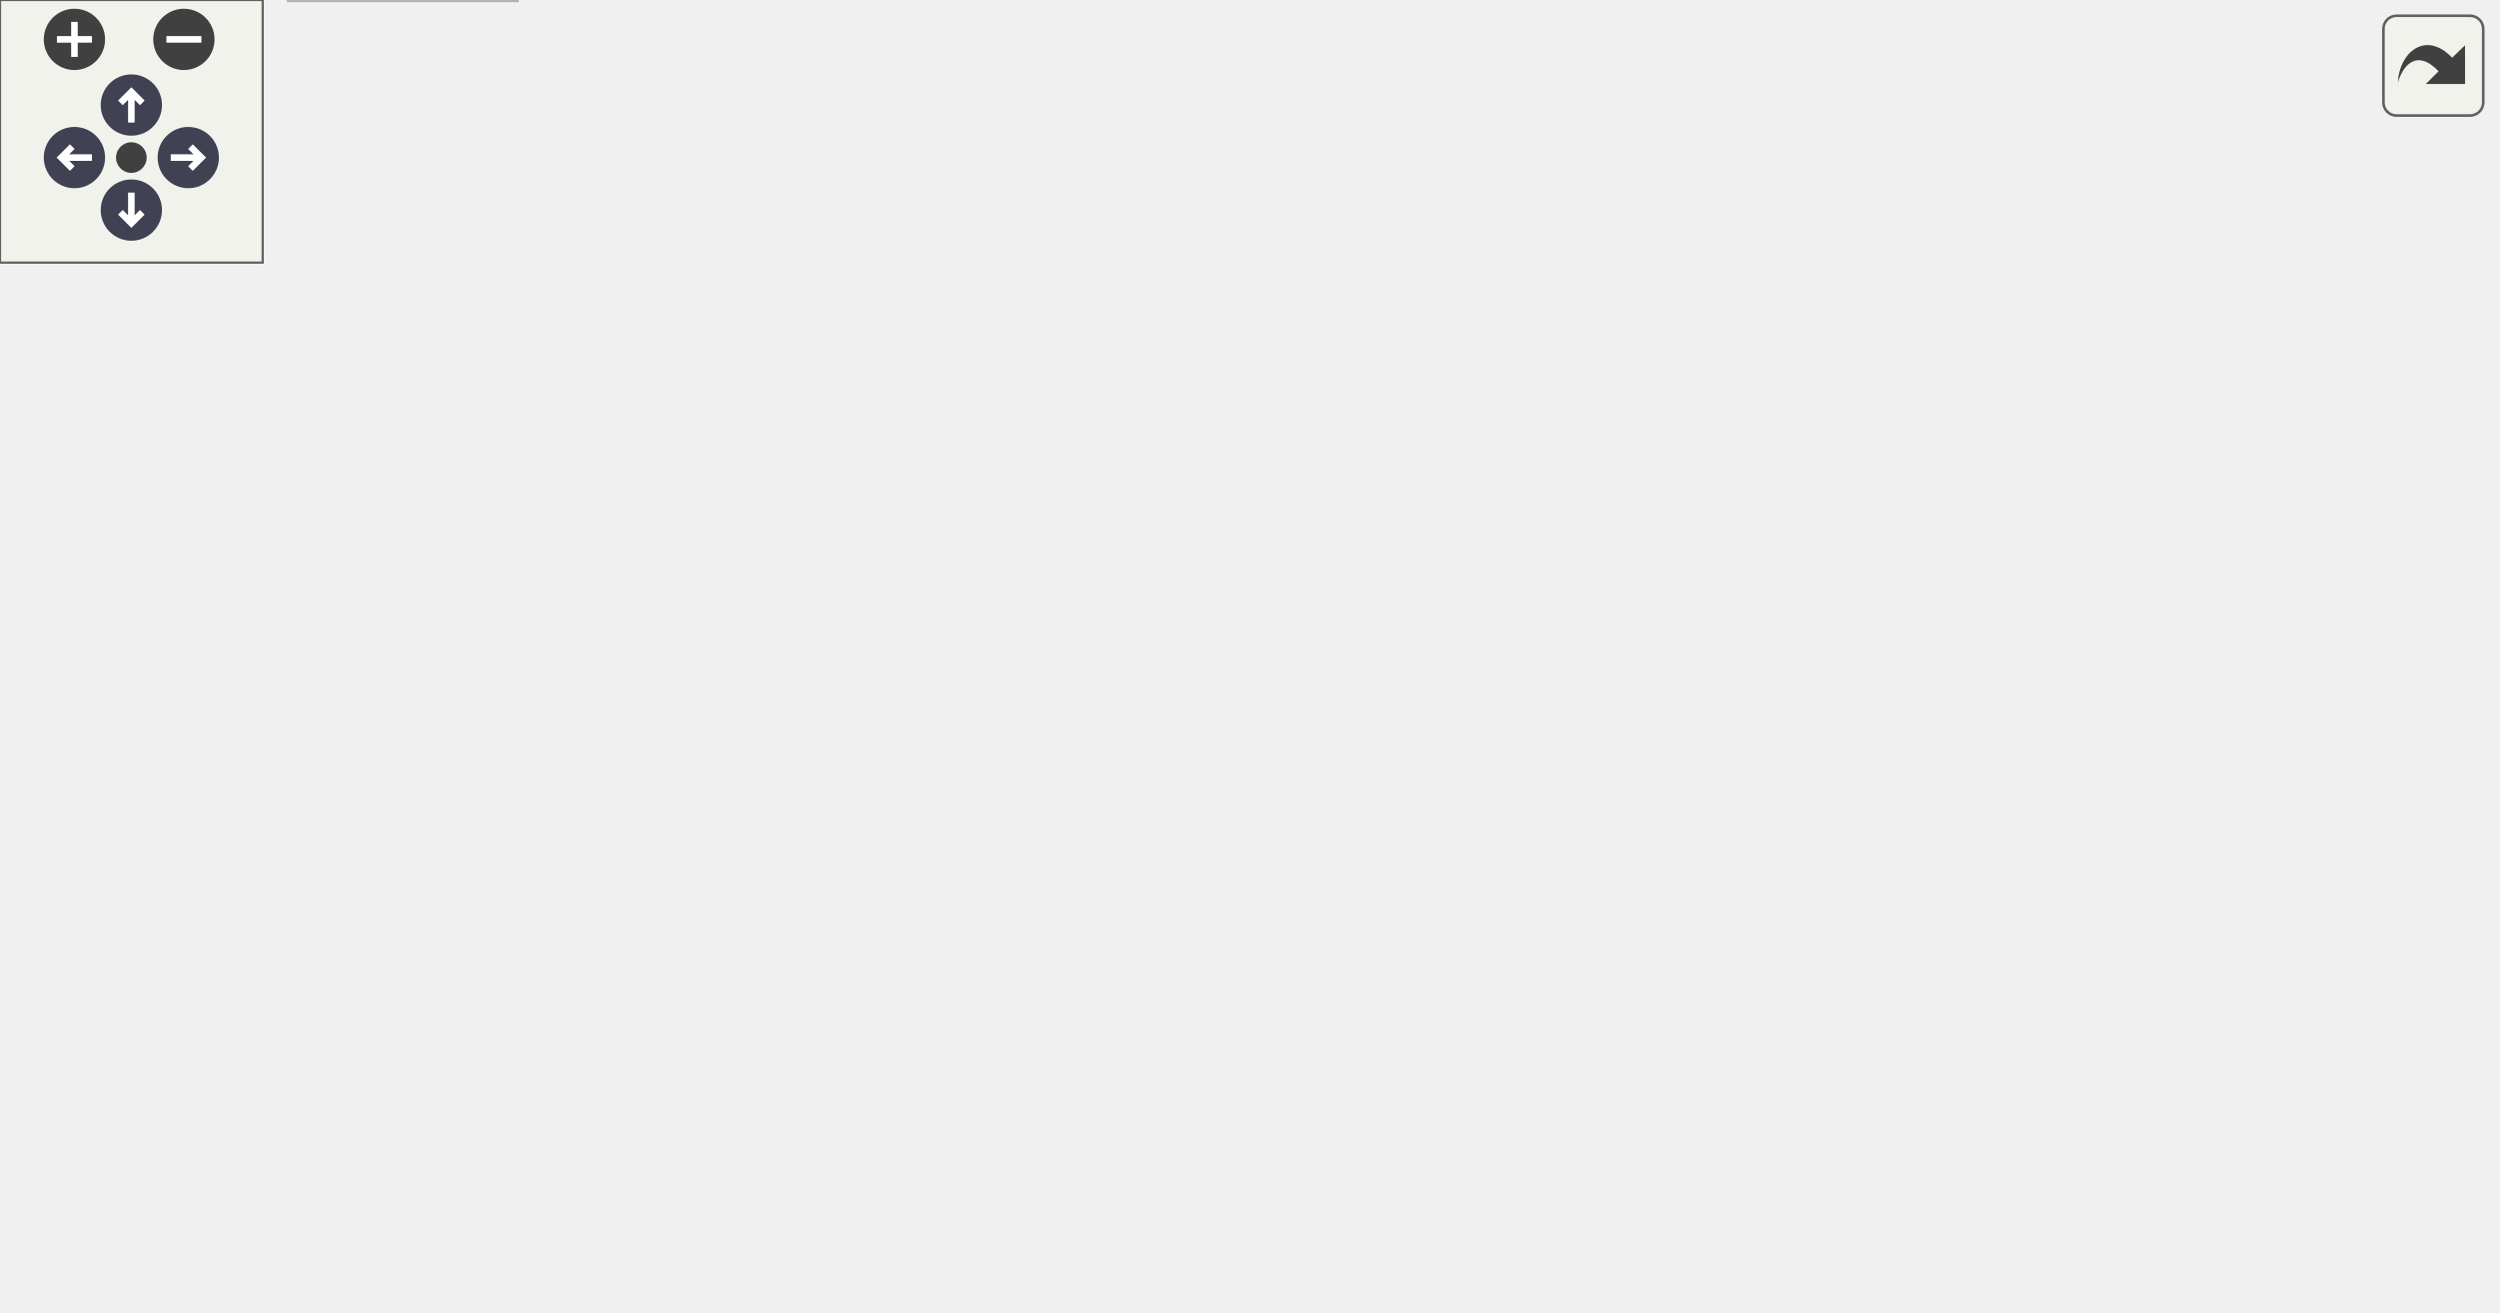
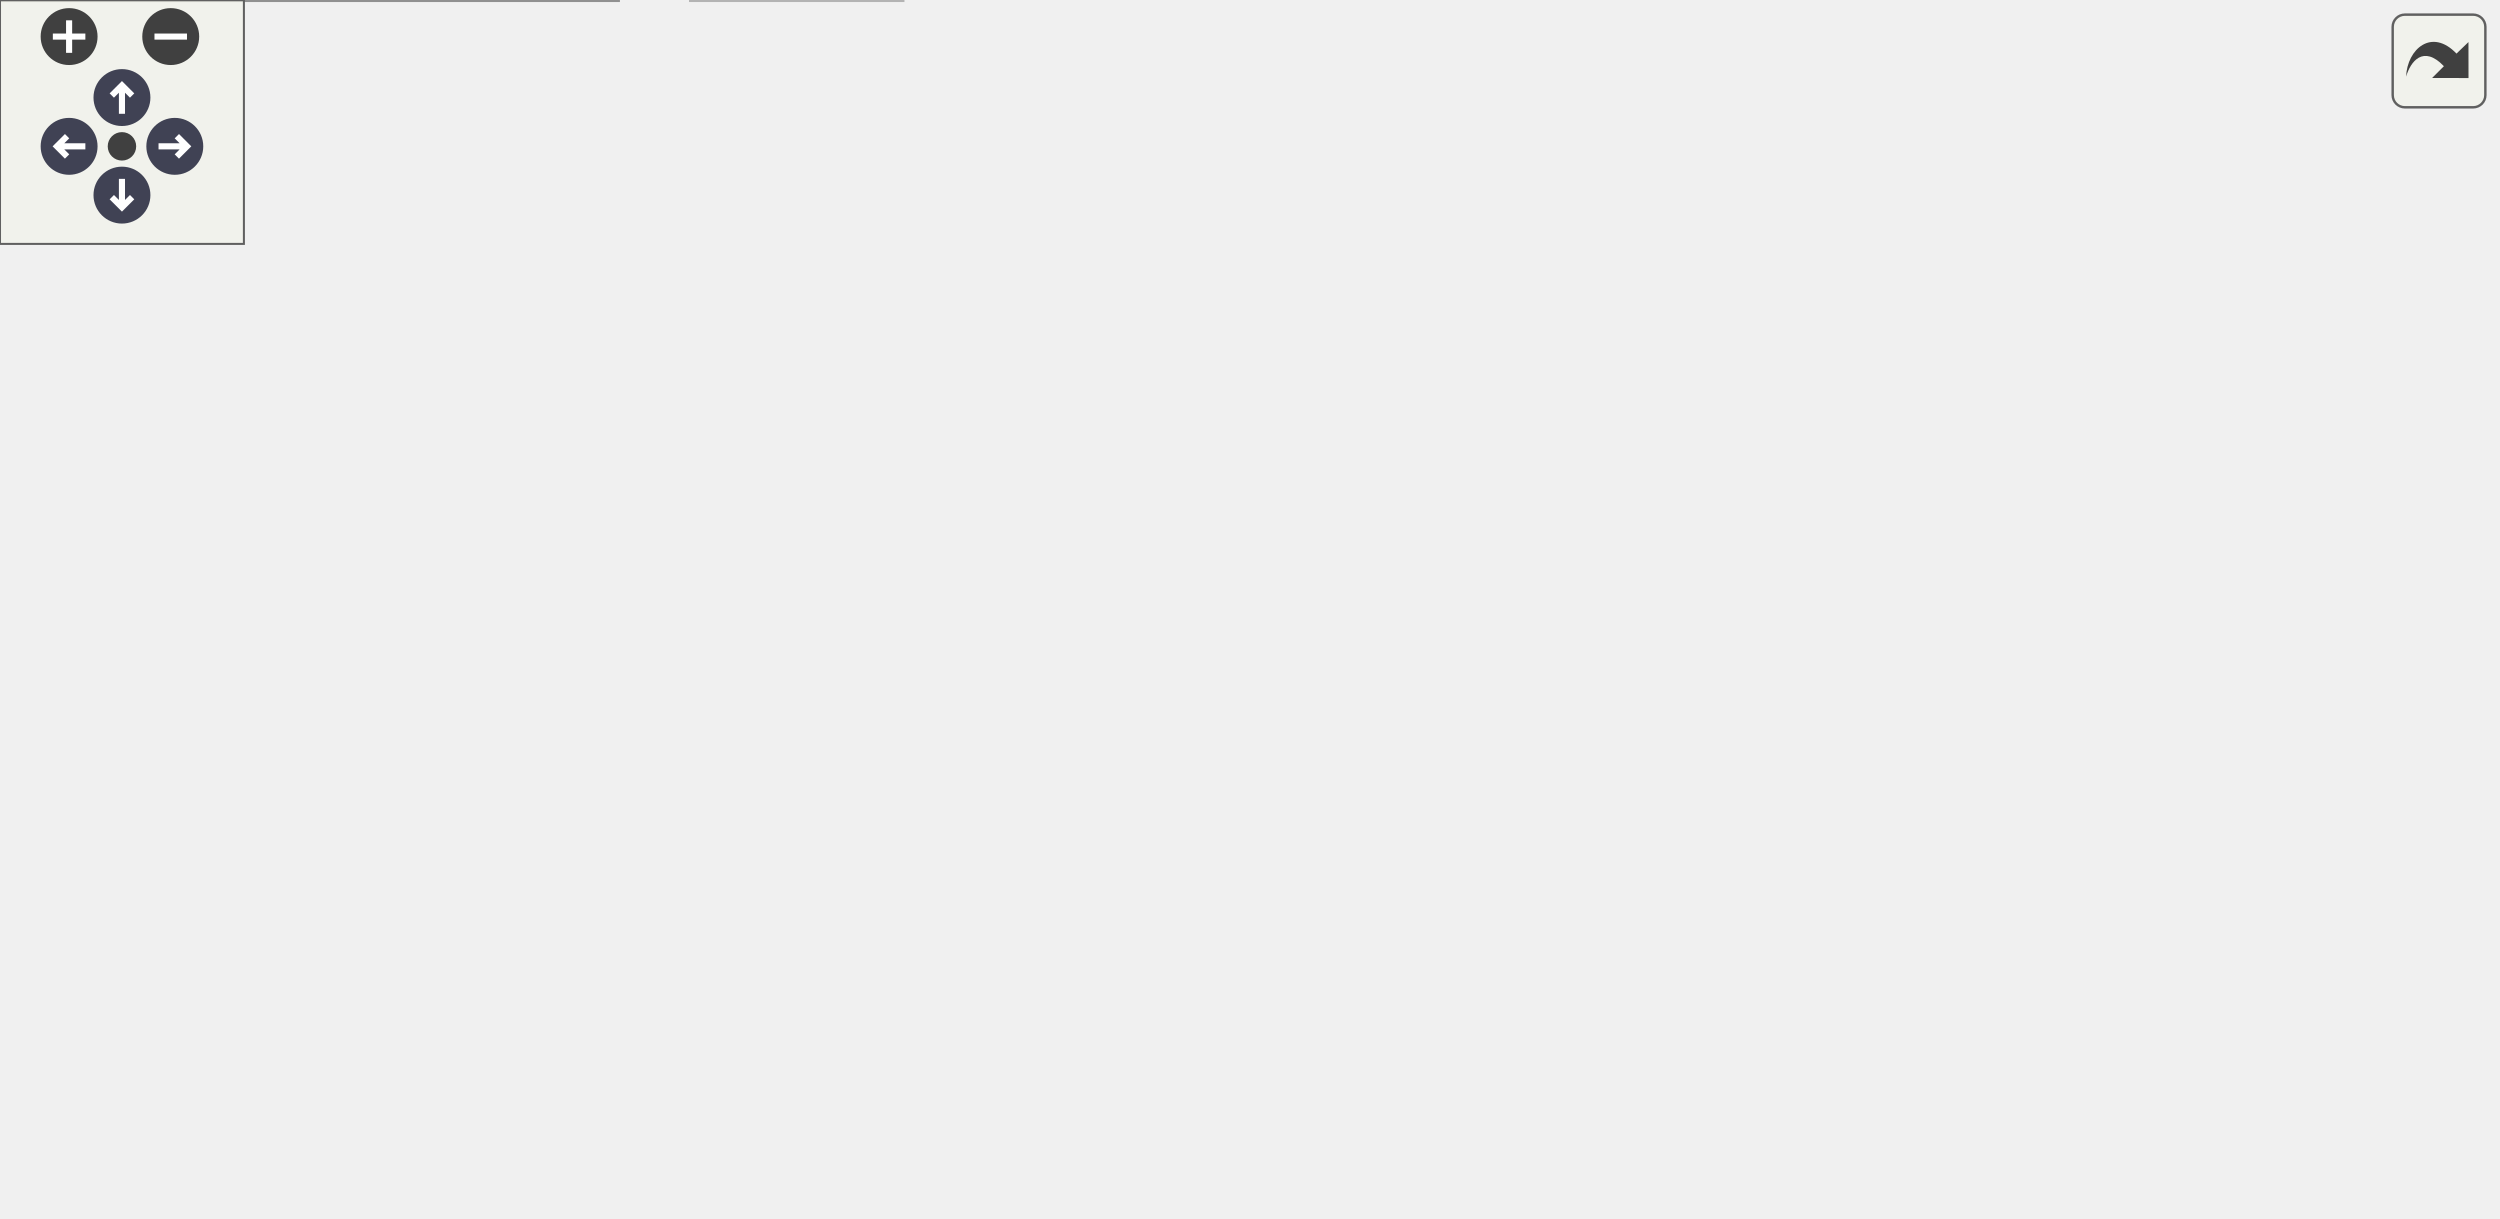
<svg xmlns="http://www.w3.org/2000/svg" xmlns:xlink="http://www.w3.org/1999/xlink" id="main" version="1.1" xml:space="preserve">
  <style type="text/css">
.node, .edge {opacity: 0.7;}
.node.selected, .edge.selected {opacity: 1;}
.edge:hover path { stroke: red; }
.edge:hover polygon { stroke: red; fill: red; }
</style>
  <defs>
    <circle id="rim" cx="0" cy="0" r="7" />
    <circle id="rim2" cx="0" cy="0" r="3.5" />
    <g id="zoomPlus">
      <use xlink:href="#rim" fill="#404040">
        <set attributeName="fill" to="#808080" begin="zoomplus.mouseover" end="zoomplus.mouseout" />
      </use>
      <path d="M-4,0h8M0,-4v8" fill="none" stroke="white" stroke-width="1.5" pointer-events="none" />
    </g>
    <g id="zoomMin">
      <use xlink:href="#rim" fill="#404040">
        <set attributeName="fill" to="#808080" begin="zoomminus.mouseover" end="zoomminus.mouseout" />
      </use>
      <path d="M-4,0h8" fill="none" stroke="white" stroke-width="1.5" pointer-events="none" />
    </g>
    <g id="arrowUp" transform="translate(30 24)">
      <use xlink:href="#rim" />
      <path pointer-events="none" fill="none" stroke="white" stroke-width="1.5" d="M0,-3.0v7 M-2.5,-0.5L0,-3.0L2.5,-0.5" />
    </g>
    <g id="arrowRight" transform="rotate(90) translate(36 -43)">
      <use xlink:href="#rim" />
      <path pointer-events="none" fill="none" stroke="white" stroke-width="1.5" d="M0,-3.0v7 M-2.5,-0.5L0,-3.0L2.5,-0.5" />
    </g>
    <g id="arrowDown" transform="rotate(180) translate(-30 -48)">
      <use xlink:href="#rim" />
      <path pointer-events="none" fill="none" stroke="white" stroke-width="1.5" d="M0,-3.0v7 M-2.5,-0.5L0,-3.0L2.5,-0.5" />
    </g>
    <g id="arrowLeft" transform="rotate(270) translate(-36 17)">
      <use xlink:href="#rim" />
      <path pointer-events="none" fill="none" stroke="white" stroke-width="1.5" d="M0,-3.0v7 M-2.5,-0.5L0,-3.0L2.5,-0.5" />
    </g>
    <g id="resetDef">
      <use xlink:href="#rim2" fill="#404040">
        <set attributeName="fill" to="#808080" begin="reset.mouseover" end="reset.mouseout" />
      </use>
    </g>
  </defs>
  <svg id="graph" class="graph">
    <g id="viewport">
      <g id="Node000001" class="node">
        <g id="a_Node000001">
          <a xlink:title=" ">
-             <polygon fill="#999999" stroke="#666666" points="409.98,-239 251.98,-239 251.98,-220 409.98,-220 409.98,-239" />
-             <text text-anchor="middle" x="330.98" y="-227" font-family="Helvetica,sans-Serif" font-size="10.00">slick/orderbook/observer.hpp</text>
+             <polygon fill="#999999" stroke="#666666" points="454,-239 296,-239 296,-220 454,-220 454,-239" />
+             <text text-anchor="middle" x="375" y="-227" font-family="Helvetica,sans-Serif" font-size="10.00">slick/orderbook/observer.hpp</text>
          </a>
        </g>
      </g>
      <g id="Node000002" class="node">
        <g id="a_Node000002">
          <a xlink:href="config_8hpp.html" target="_top" xlink:title=" ">
-             <polygon fill="white" stroke="#666666" points="164.48,-74 19.48,-74 19.48,-55 164.48,-55 164.48,-74" />
-             <text text-anchor="middle" x="91.98" y="-62" font-family="Helvetica,sans-Serif" font-size="10.00">slick/orderbook/config.hpp</text>
+             <polygon fill="white" stroke="#666666" points="208.5,-74 63.5,-74 63.5,-55 208.5,-55 208.5,-74" />
+             <text text-anchor="middle" x="136" y="-62" font-family="Helvetica,sans-Serif" font-size="10.00">slick/orderbook/config.hpp</text>
          </a>
        </g>
      </g>
      <g id="edge1_Node000001_Node000002" class="edge">
        <g id="a_edge1_Node000001_Node000002">
          <a xlink:title=" ">
-             <path fill="none" stroke="#63b8ff" d="M251.61,-228.93C166.9,-227.5 40.7,-219.27 9.98,-184 1.25,-173.97 -7.88,-143.57 12.98,-110 22.14,-95.28 38.04,-84.98 53.18,-78.04" />
-             <polygon fill="#63b8ff" stroke="#63b8ff" points="54.59,-81.24 62.45,-74.13 51.88,-74.79 54.59,-81.24" />
+             <path fill="none" stroke="#63b8ff" d="M295.63,-228.93C210.91,-227.5 84.72,-219.27 54,-184 45.26,-173.97 36.13,-143.57 57,-110 66.15,-95.28 82.05,-84.98 97.2,-78.04" />
+             <polygon fill="#63b8ff" stroke="#63b8ff" points="98.61,-81.24 106.47,-74.13 95.89,-74.79 98.61,-81.24" />
+           </a>
+         </g>
+       </g>
+       <g id="Node000005" class="node">
+         <g id="a_Node000005">
+           <a xlink:href="events_8hpp.html" target="_top" xlink:title=" ">
+             <polygon fill="white" stroke="#666666" points="212.5,-184 63.5,-184 63.5,-165 212.5,-165 212.5,-184" />
+             <text text-anchor="middle" x="138" y="-172" font-family="Helvetica,sans-Serif" font-size="10.00">slick/orderbook/events.hpp</text>
+           </a>
+         </g>
+       </g>
+       <g id="edge4_Node000001_Node000005" class="edge">
+         <g id="a_edge4_Node000001_Node000005">
+           <a xlink:title=" ">
+             <path fill="none" stroke="#63b8ff" d="M336.92,-219.98C296.01,-210.84 230.89,-196.27 186.38,-186.32" />
+             <polygon fill="#63b8ff" stroke="#63b8ff" points="186.9,-182.85 176.38,-184.08 185.37,-189.68 186.9,-182.85" />
+           </a>
+         </g>
+       </g>
+       <g id="Node000011" class="node">
+         <g id="a_Node000011">
+           <a xlink:href="concepts_8hpp.html" target="_top" xlink:title=" ">
+             <polygon fill="white" stroke="#666666" points="389.5,-184 230.5,-184 230.5,-165 389.5,-165 389.5,-184" />
+             <text text-anchor="middle" x="310" y="-172" font-family="Helvetica,sans-Serif" font-size="10.00">slick/orderbook/concepts.hpp</text>
+           </a>
+         </g>
+       </g>
+       <g id="edge12_Node000001_Node000011" class="edge">
+         <g id="a_edge12_Node000001_Node000011">
+           <a xlink:title=" ">
+             <path fill="none" stroke="#63b8ff" d="M364.56,-219.98C354.85,-212.07 340.18,-200.11 328.5,-190.58" />
+             <polygon fill="#63b8ff" stroke="#63b8ff" points="330.6,-187.78 320.63,-184.17 326.17,-193.2 330.6,-187.78" />
+           </a>
+         </g>
+       </g>
+       <g id="Node000014" class="node">
+         <g id="a_Node000014">
+           <a xlink:title=" ">
+             <polygon fill="#e0e0e0" stroke="#999999" points="472,-184 408,-184 408,-165 472,-165 472,-184" />
+             <text text-anchor="middle" x="440" y="-172" font-family="Helvetica,sans-Serif" font-size="10.00">algorithm</text>
+           </a>
+         </g>
+       </g>
+       <g id="edge17_Node000001_Node000014" class="edge">
+         <g id="a_edge17_Node000001_Node000014">
+           <a xlink:title=" ">
+             <path fill="none" stroke="#63b8ff" d="M385.44,-219.98C395.15,-212.07 409.82,-200.11 421.5,-190.58" />
+             <polygon fill="#63b8ff" stroke="#63b8ff" points="423.83,-193.2 429.37,-184.17 419.4,-187.78 423.83,-193.2" />
+           </a>
+         </g>
+       </g>
+       <g id="Node000015" class="node">
+         <g id="a_Node000015">
+           <a xlink:title=" ">
+             <polygon fill="#e0e0e0" stroke="#999999" points="537.5,-184 490.5,-184 490.5,-165 537.5,-165 537.5,-184" />
+             <text text-anchor="middle" x="514" y="-172" font-family="Helvetica,sans-Serif" font-size="10.00">vector</text>
+           </a>
+         </g>
+       </g>
+       <g id="edge18_Node000001_Node000015" class="edge">
+         <g id="a_edge18_Node000001_Node000015">
+           <a xlink:title=" ">
+             <path fill="none" stroke="#63b8ff" d="M397.33,-219.98C420.2,-211.27 455.96,-197.63 481.86,-187.75" />
+             <polygon fill="#63b8ff" stroke="#63b8ff" points="483.16,-191 491.26,-184.17 480.67,-184.46 483.16,-191" />
+           </a>
+         </g>
+       </g>
+       <g id="Node000016" class="node">
+         <g id="a_Node000016">
+           <a xlink:title=" ">
+             <polygon fill="#e0e0e0" stroke="#999999" points="614,-184 556,-184 556,-165 614,-165 614,-184" />
+             <text text-anchor="middle" x="585" y="-172" font-family="Helvetica,sans-Serif" font-size="10.00">memory</text>
+           </a>
+         </g>
+       </g>
+       <g id="edge19_Node000001_Node000016" class="edge">
+         <g id="a_edge19_Node000001_Node000016">
+           <a xlink:title=" ">
+             <path fill="none" stroke="#63b8ff" d="M408.74,-219.98C446.18,-210.54 506.5,-195.31 545.95,-185.36" />
+             <polygon fill="#63b8ff" stroke="#63b8ff" points="546.91,-188.72 555.75,-182.88 545.19,-181.94 546.91,-188.72" />
+           </a>
+         </g>
+       </g>
+       <g id="Node000003" class="node">
+         <g id="a_Node000003">
+           <a xlink:href="version_8hpp.html" target="_top" xlink:title=" ">
+             <polygon fill="white" stroke="#666666" points="152,-19 0,-19 0,0 152,0 152,-19" />
+             <text text-anchor="middle" x="76" y="-7" font-family="Helvetica,sans-Serif" font-size="10.00">slick/orderbook/version.hpp</text>
+           </a>
+         </g>
+       </g>
+       <g id="edge2_Node000002_Node000003" class="edge">
+         <g id="a_edge2_Node000002_Node000003">
+           <a xlink:title=" ">
+             <path fill="none" stroke="#63b8ff" d="M126.36,-54.98C117.49,-47.15 104.13,-35.34 93.39,-25.86" />
+             <polygon fill="#63b8ff" stroke="#63b8ff" points="95.63,-23.17 85.82,-19.17 90.99,-28.41 95.63,-23.17" />
          </a>
        </g>
      </g>
      <g id="Node000004" class="node">
        <g id="a_Node000004">
-           <a xlink:href="events_8hpp.html" target="_top" xlink:title=" ">
-             <polygon fill="white" stroke="#666666" points="168.48,-184 19.48,-184 19.48,-165 168.48,-165 168.48,-184" />
-             <text text-anchor="middle" x="93.98" y="-172" font-family="Helvetica,sans-Serif" font-size="10.00">slick/orderbook/events.hpp</text>
-           </a>
-         </g>
-       </g>
-       <g id="edge3_Node000001_Node000004" class="edge">
-         <g id="a_edge3_Node000001_Node000004">
-           <a xlink:title=" ">
-             <path fill="none" stroke="#63b8ff" d="M292.91,-219.98C252,-210.84 186.88,-196.27 142.37,-186.32" />
-             <polygon fill="#63b8ff" stroke="#63b8ff" points="142.88,-182.85 132.36,-184.08 141.36,-189.68 142.88,-182.85" />
+           <a xlink:title=" ">
+             <polygon fill="#e0e0e0" stroke="#999999" points="222,-19 170,-19 170,0 222,0 222,-19" />
+             <text text-anchor="middle" x="196" y="-7" font-family="Helvetica,sans-Serif" font-size="10.00">cassert</text>
+           </a>
+         </g>
+       </g>
+       <g id="edge3_Node000002_Node000004" class="edge">
+         <g id="a_edge3_Node000002_Node000004">
+           <a xlink:title=" ">
+             <path fill="none" stroke="#63b8ff" d="M145.64,-54.98C154.51,-47.15 167.87,-35.34 178.61,-25.86" />
+             <polygon fill="#63b8ff" stroke="#63b8ff" points="181.01,-28.41 186.18,-19.17 176.37,-23.17 181.01,-28.41" />
+           </a>
+         </g>
+       </g>
+       <g id="edge5_Node000005_Node000002" class="edge">
+         <g id="a_edge5_Node000005_Node000002">
+           <a xlink:title=" ">
+             <path fill="none" stroke="#63b8ff" d="M137.84,-164.66C137.51,-147.17 136.78,-107.8 136.35,-84.27" />
+             <polygon fill="#63b8ff" stroke="#63b8ff" points="139.84,-84.09 136.16,-74.16 132.85,-84.22 139.84,-84.09" />
+           </a>
+         </g>
+       </g>
+       <g id="Node000006" class="node">
+         <g id="a_Node000006">
+           <a xlink:href="types_8hpp.html" target="_top" xlink:title=" ">
+             <polygon fill="white" stroke="#666666" points="345.5,-129 202.5,-129 202.5,-110 345.5,-110 345.5,-129" />
+             <text text-anchor="middle" x="274" y="-117" font-family="Helvetica,sans-Serif" font-size="10.00">slick/orderbook/types.hpp</text>
+           </a>
+         </g>
+       </g>
+       <g id="edge6_Node000005_Node000006" class="edge">
+         <g id="a_edge6_Node000005_Node000006">
+           <a xlink:title=" ">
+             <path fill="none" stroke="#63b8ff" d="M159.85,-164.98C182.12,-156.3 216.9,-142.75 242.22,-132.88" />
+             <polygon fill="#63b8ff" stroke="#63b8ff" points="243.71,-136.06 251.75,-129.17 241.16,-129.54 243.71,-136.06" />
          </a>
        </g>
      </g>
      <g id="Node000010" class="node">
        <g id="a_Node000010">
-           <a xlink:href="concepts_8hpp.html" target="_top" xlink:title=" ">
-             <polygon fill="white" stroke="#666666" points="345.48,-184 186.48,-184 186.48,-165 345.48,-165 345.48,-184" />
-             <text text-anchor="middle" x="265.98" y="-172" font-family="Helvetica,sans-Serif" font-size="10.00">slick/orderbook/concepts.hpp</text>
-           </a>
-         </g>
-       </g>
-       <g id="edge11_Node000001_Node000010" class="edge">
-         <g id="a_edge11_Node000001_Node000010">
-           <a xlink:title=" ">
-             <path fill="none" stroke="#63b8ff" d="M320.54,-219.98C310.84,-212.07 296.17,-200.11 284.48,-190.58" />
-             <polygon fill="#63b8ff" stroke="#63b8ff" points="286.58,-187.78 276.62,-184.17 282.16,-193.2 286.58,-187.78" />
+           <a xlink:title=" ">
+             <polygon fill="#e0e0e0" stroke="#999999" points="108,-129 66,-129 66,-110 108,-110 108,-129" />
+             <text text-anchor="middle" x="87" y="-117" font-family="Helvetica,sans-Serif" font-size="10.00">array</text>
+           </a>
+         </g>
+       </g>
+       <g id="edge11_Node000005_Node000010" class="edge">
+         <g id="a_edge11_Node000005_Node000010">
+           <a xlink:title=" ">
+             <path fill="none" stroke="#63b8ff" d="M129.58,-164.75C122.23,-157.11 111.37,-145.82 102.46,-136.56" />
+             <polygon fill="#63b8ff" stroke="#63b8ff" points="104.72,-133.87 95.26,-129.09 99.68,-138.72 104.72,-133.87" />
+           </a>
+         </g>
+       </g>
+       <g id="edge7_Node000006_Node000002" class="edge">
+         <g id="a_edge7_Node000006_Node000002">
+           <a xlink:title=" ">
+             <path fill="none" stroke="#63b8ff" d="M251.83,-109.98C229.23,-101.3 193.94,-87.75 168.25,-77.88" />
+             <polygon fill="#63b8ff" stroke="#63b8ff" points="169.17,-74.49 158.58,-74.17 166.66,-81.02 169.17,-74.49" />
+           </a>
+         </g>
+       </g>
+       <g id="Node000007" class="node">
+         <g id="a_Node000007">
+           <a xlink:title=" ">
+             <polygon fill="#e0e0e0" stroke="#999999" points="339,-74 289,-74 289,-55 339,-55 339,-74" />
+             <text text-anchor="middle" x="314" y="-62" font-family="Helvetica,sans-Serif" font-size="10.00">cstdint</text>
+           </a>
+         </g>
+       </g>
+       <g id="edge8_Node000006_Node000007" class="edge">
+         <g id="a_edge8_Node000006_Node000007">
+           <a xlink:title=" ">
+             <path fill="none" stroke="#63b8ff" d="M280.61,-109.75C286.26,-102.26 294.54,-91.28 301.45,-82.13" />
+             <polygon fill="#63b8ff" stroke="#63b8ff" points="304.29,-84.18 307.52,-74.09 298.7,-79.96 304.29,-84.18" />
+           </a>
+         </g>
+       </g>
+       <g id="Node000008" class="node">
+         <g id="a_Node000008">
+           <a xlink:title=" ">
+             <polygon fill="#e0e0e0" stroke="#999999" points="430.5,-74 357.5,-74 357.5,-55 430.5,-55 430.5,-74" />
+             <text text-anchor="middle" x="394" y="-62" font-family="Helvetica,sans-Serif" font-size="10.00">string_view</text>
+           </a>
+         </g>
+       </g>
+       <g id="edge9_Node000006_Node000008" class="edge">
+         <g id="a_edge9_Node000006_Node000008">
+           <a xlink:title=" ">
+             <path fill="none" stroke="#63b8ff" d="M293.28,-109.98C312.67,-101.42 342.81,-88.11 365.07,-78.28" />
+             <polygon fill="#63b8ff" stroke="#63b8ff" points="366.64,-81.41 374.37,-74.17 363.81,-75.01 366.64,-81.41" />
+           </a>
+         </g>
+       </g>
+       <g id="Node000009" class="node">
+         <g id="a_Node000009">
+           <a xlink:title=" ">
+             <polygon fill="#e0e0e0" stroke="#999999" points="271,-74 227,-74 227,-55 271,-55 271,-74" />
+             <text text-anchor="middle" x="249" y="-62" font-family="Helvetica,sans-Serif" font-size="10.00">limits</text>
+           </a>
+         </g>
+       </g>
+       <g id="edge10_Node000006_Node000009" class="edge">
+         <g id="a_edge10_Node000006_Node000009">
+           <a xlink:title=" ">
+             <path fill="none" stroke="#63b8ff" d="M269.87,-109.75C266.49,-102.57 261.58,-92.18 257.38,-83.27" />
+             <polygon fill="#63b8ff" stroke="#63b8ff" points="260.48,-81.64 253.05,-74.09 254.15,-84.63 260.48,-81.64" />
+           </a>
+         </g>
+       </g>
+       <g id="edge13_Node000011_Node000002" class="edge">
+         <g id="a_edge13_Node000011_Node000002">
+           <a xlink:title=" ">
+             <path fill="none" stroke="#63b8ff" d="M275.16,-164.97C250.73,-157.91 218.09,-146.21 193,-129 174.56,-116.35 158.05,-96.54 147.61,-82.41" />
+             <polygon fill="#63b8ff" stroke="#63b8ff" points="150.32,-80.19 141.66,-74.08 144.62,-84.26 150.32,-80.19" />
+           </a>
+         </g>
+       </g>
+       <g id="edge14_Node000011_Node000006" class="edge">
+         <g id="a_edge14_Node000011_Node000006">
+           <a xlink:title=" ">
+             <path fill="none" stroke="#63b8ff" d="M304.06,-164.75C299.02,-157.34 291.66,-146.5 285.49,-137.41" />
+             <polygon fill="#63b8ff" stroke="#63b8ff" points="288.35,-135.39 279.83,-129.09 282.56,-139.33 288.35,-135.39" />
+           </a>
+         </g>
+       </g>
+       <g id="Node000012" class="node">
+         <g id="a_Node000012">
+           <a xlink:title=" ">
+             <polygon fill="#e0e0e0" stroke="#999999" points="424,-129 364,-129 364,-110 424,-110 424,-129" />
+             <text text-anchor="middle" x="394" y="-117" font-family="Helvetica,sans-Serif" font-size="10.00">concepts</text>
+           </a>
+         </g>
+       </g>
+       <g id="edge15_Node000011_Node000012" class="edge">
+         <g id="a_edge15_Node000011_Node000012">
+           <a xlink:title=" ">
+             <path fill="none" stroke="#63b8ff" d="M323.5,-164.98C336.4,-156.84 356.1,-144.41 371.4,-134.76" />
+             <polygon fill="#63b8ff" stroke="#63b8ff" points="373.67,-137.47 380.26,-129.17 369.93,-131.55 373.67,-137.47" />
          </a>
        </g>
      </g>
      <g id="Node000013" class="node">
        <g id="a_Node000013">
          <a xlink:title=" ">
-             <polygon fill="#e0e0e0" stroke="#999999" points="427.98,-184 363.98,-184 363.98,-165 427.98,-165 427.98,-184" />
-             <text text-anchor="middle" x="395.98" y="-172" font-family="Helvetica,sans-Serif" font-size="10.00">algorithm</text>
-           </a>
-         </g>
-       </g>
-       <g id="edge16_Node000001_Node000013" class="edge">
-         <g id="a_edge16_Node000001_Node000013">
-           <a xlink:title=" ">
-             <path fill="none" stroke="#63b8ff" d="M341.43,-219.98C351.13,-212.07 365.8,-200.11 377.48,-190.58" />
-             <polygon fill="#63b8ff" stroke="#63b8ff" points="379.81,-193.2 385.35,-184.17 375.39,-187.78 379.81,-193.2" />
-           </a>
-         </g>
-       </g>
-       <g id="Node000014" class="node">
-         <g id="a_Node000014">
-           <a xlink:title=" ">
-             <polygon fill="#e0e0e0" stroke="#999999" points="493.48,-184 446.48,-184 446.48,-165 493.48,-165 493.48,-184" />
-             <text text-anchor="middle" x="469.98" y="-172" font-family="Helvetica,sans-Serif" font-size="10.00">vector</text>
-           </a>
-         </g>
-       </g>
-       <g id="edge17_Node000001_Node000014" class="edge">
-         <g id="a_edge17_Node000001_Node000014">
-           <a xlink:title=" ">
-             <path fill="none" stroke="#63b8ff" d="M353.32,-219.98C376.18,-211.27 411.94,-197.63 437.85,-187.75" />
-             <polygon fill="#63b8ff" stroke="#63b8ff" points="439.15,-191 447.24,-184.17 436.65,-184.46 439.15,-191" />
-           </a>
-         </g>
-       </g>
-       <g id="Node000015" class="node">
-         <g id="a_Node000015">
-           <a xlink:title=" ">
-             <polygon fill="#e0e0e0" stroke="#999999" points="569.98,-184 511.98,-184 511.98,-165 569.98,-165 569.98,-184" />
-             <text text-anchor="middle" x="540.98" y="-172" font-family="Helvetica,sans-Serif" font-size="10.00">memory</text>
-           </a>
-         </g>
-       </g>
-       <g id="edge18_Node000001_Node000015" class="edge">
-         <g id="a_edge18_Node000001_Node000015">
-           <a xlink:title=" ">
-             <path fill="none" stroke="#63b8ff" d="M364.72,-219.98C402.16,-210.54 462.48,-195.31 501.93,-185.36" />
-             <polygon fill="#63b8ff" stroke="#63b8ff" points="502.89,-188.72 511.73,-182.88 501.18,-181.94 502.89,-188.72" />
-           </a>
-         </g>
-       </g>
-       <g id="Node000003" class="node">
-         <g id="a_Node000003">
-           <a xlink:title=" ">
-             <polygon fill="#e0e0e0" stroke="#999999" points="117.98,-19 65.98,-19 65.98,0 117.98,0 117.98,-19" />
-             <text text-anchor="middle" x="91.98" y="-7" font-family="Helvetica,sans-Serif" font-size="10.00">cassert</text>
-           </a>
-         </g>
-       </g>
-       <g id="edge2_Node000002_Node000003" class="edge">
-         <g id="a_edge2_Node000002_Node000003">
-           <a xlink:title=" ">
-             <path fill="none" stroke="#63b8ff" d="M91.98,-54.75C91.98,-47.8 91.98,-37.85 91.98,-29.13" />
-             <polygon fill="#63b8ff" stroke="#63b8ff" points="95.48,-29.09 91.98,-19.09 88.48,-29.09 95.48,-29.09" />
-           </a>
-         </g>
-       </g>
-       <g id="edge4_Node000004_Node000002" class="edge">
-         <g id="a_edge4_Node000004_Node000002">
-           <a xlink:title=" ">
-             <path fill="none" stroke="#63b8ff" d="M93.82,-164.66C93.5,-147.17 92.77,-107.8 92.33,-84.27" />
-             <polygon fill="#63b8ff" stroke="#63b8ff" points="95.83,-84.09 92.14,-74.16 88.83,-84.22 95.83,-84.09" />
-           </a>
-         </g>
-       </g>
-       <g id="Node000005" class="node">
-         <g id="a_Node000005">
-           <a xlink:href="types_8hpp.html" target="_top" xlink:title=" ">
-             <polygon fill="white" stroke="#666666" points="301.48,-129 158.48,-129 158.48,-110 301.48,-110 301.48,-129" />
-             <text text-anchor="middle" x="229.98" y="-117" font-family="Helvetica,sans-Serif" font-size="10.00">slick/orderbook/types.hpp</text>
-           </a>
-         </g>
-       </g>
-       <g id="edge5_Node000004_Node000005" class="edge">
-         <g id="a_edge5_Node000004_Node000005">
-           <a xlink:title=" ">
-             <path fill="none" stroke="#63b8ff" d="M115.83,-164.98C138.11,-156.3 172.89,-142.75 198.2,-132.88" />
-             <polygon fill="#63b8ff" stroke="#63b8ff" points="199.69,-136.06 207.74,-129.17 197.15,-129.54 199.69,-136.06" />
-           </a>
-         </g>
-       </g>
-       <g id="Node000009" class="node">
-         <g id="a_Node000009">
-           <a xlink:title=" ">
-             <polygon fill="#e0e0e0" stroke="#999999" points="63.98,-129 21.98,-129 21.98,-110 63.98,-110 63.98,-129" />
-             <text text-anchor="middle" x="42.98" y="-117" font-family="Helvetica,sans-Serif" font-size="10.00">array</text>
-           </a>
-         </g>
-       </g>
-       <g id="edge10_Node000004_Node000009" class="edge">
-         <g id="a_edge10_Node000004_Node000009">
-           <a xlink:title=" ">
-             <path fill="none" stroke="#63b8ff" d="M85.56,-164.75C78.21,-157.11 67.35,-145.82 58.44,-136.56" />
-             <polygon fill="#63b8ff" stroke="#63b8ff" points="60.7,-133.87 51.25,-129.09 55.66,-138.72 60.7,-133.87" />
-           </a>
-         </g>
-       </g>
-       <g id="edge6_Node000005_Node000002" class="edge">
-         <g id="a_edge6_Node000005_Node000002">
-           <a xlink:title=" ">
-             <path fill="none" stroke="#63b8ff" d="M207.81,-109.98C185.21,-101.3 149.92,-87.75 124.23,-77.88" />
-             <polygon fill="#63b8ff" stroke="#63b8ff" points="125.15,-74.49 114.56,-74.17 122.64,-81.02 125.15,-74.49" />
-           </a>
-         </g>
-       </g>
-       <g id="Node000006" class="node">
-         <g id="a_Node000006">
-           <a xlink:title=" ">
-             <polygon fill="#e0e0e0" stroke="#999999" points="294.98,-74 244.98,-74 244.98,-55 294.98,-55 294.98,-74" />
-             <text text-anchor="middle" x="269.98" y="-62" font-family="Helvetica,sans-Serif" font-size="10.00">cstdint</text>
-           </a>
-         </g>
-       </g>
-       <g id="edge7_Node000005_Node000006" class="edge">
-         <g id="a_edge7_Node000005_Node000006">
-           <a xlink:title=" ">
-             <path fill="none" stroke="#63b8ff" d="M236.59,-109.75C242.24,-102.26 250.53,-91.28 257.44,-82.13" />
-             <polygon fill="#63b8ff" stroke="#63b8ff" points="260.27,-84.18 263.5,-74.09 254.68,-79.96 260.27,-84.18" />
-           </a>
-         </g>
-       </g>
-       <g id="Node000007" class="node">
-         <g id="a_Node000007">
-           <a xlink:title=" ">
-             <polygon fill="#e0e0e0" stroke="#999999" points="386.48,-74 313.48,-74 313.48,-55 386.48,-55 386.48,-74" />
-             <text text-anchor="middle" x="349.98" y="-62" font-family="Helvetica,sans-Serif" font-size="10.00">string_view</text>
-           </a>
-         </g>
-       </g>
-       <g id="edge8_Node000005_Node000007" class="edge">
-         <g id="a_edge8_Node000005_Node000007">
-           <a xlink:title=" ">
-             <path fill="none" stroke="#63b8ff" d="M249.26,-109.98C268.66,-101.42 298.79,-88.11 321.05,-78.28" />
-             <polygon fill="#63b8ff" stroke="#63b8ff" points="322.62,-81.41 330.35,-74.17 319.79,-75.01 322.62,-81.41" />
-           </a>
-         </g>
-       </g>
-       <g id="Node000008" class="node">
-         <g id="a_Node000008">
-           <a xlink:title=" ">
-             <polygon fill="#e0e0e0" stroke="#999999" points="226.98,-74 182.98,-74 182.98,-55 226.98,-55 226.98,-74" />
-             <text text-anchor="middle" x="204.98" y="-62" font-family="Helvetica,sans-Serif" font-size="10.00">limits</text>
-           </a>
-         </g>
-       </g>
-       <g id="edge9_Node000005_Node000008" class="edge">
-         <g id="a_edge9_Node000005_Node000008">
-           <a xlink:title=" ">
-             <path fill="none" stroke="#63b8ff" d="M225.86,-109.75C222.47,-102.57 217.57,-92.18 213.37,-83.27" />
-             <polygon fill="#63b8ff" stroke="#63b8ff" points="216.47,-81.64 209.04,-74.09 210.14,-84.63 216.47,-81.64" />
-           </a>
-         </g>
-       </g>
-       <g id="edge12_Node000010_Node000002" class="edge">
-         <g id="a_edge12_Node000010_Node000002">
-           <a xlink:title=" ">
-             <path fill="none" stroke="#63b8ff" d="M231.14,-164.97C206.71,-157.91 174.07,-146.21 148.98,-129 130.55,-116.35 114.04,-96.54 103.59,-82.41" />
-             <polygon fill="#63b8ff" stroke="#63b8ff" points="106.3,-80.19 97.64,-74.08 100.6,-84.26 106.3,-80.19" />
-           </a>
-         </g>
-       </g>
-       <g id="edge13_Node000010_Node000005" class="edge">
-         <g id="a_edge13_Node000010_Node000005">
-           <a xlink:title=" ">
-             <path fill="none" stroke="#63b8ff" d="M260.04,-164.75C255.01,-157.34 247.65,-146.5 241.47,-137.41" />
-             <polygon fill="#63b8ff" stroke="#63b8ff" points="244.33,-135.39 235.82,-129.09 238.54,-139.33 244.33,-135.39" />
-           </a>
-         </g>
-       </g>
-       <g id="Node000011" class="node">
-         <g id="a_Node000011">
-           <a xlink:title=" ">
-             <polygon fill="#e0e0e0" stroke="#999999" points="379.98,-129 319.98,-129 319.98,-110 379.98,-110 379.98,-129" />
-             <text text-anchor="middle" x="349.98" y="-117" font-family="Helvetica,sans-Serif" font-size="10.00">concepts</text>
-           </a>
-         </g>
-       </g>
-       <g id="edge14_Node000010_Node000011" class="edge">
-         <g id="a_edge14_Node000010_Node000011">
-           <a xlink:title=" ">
-             <path fill="none" stroke="#63b8ff" d="M279.48,-164.98C292.38,-156.84 312.09,-144.41 327.39,-134.76" />
-             <polygon fill="#63b8ff" stroke="#63b8ff" points="329.65,-137.47 336.24,-129.17 325.92,-131.55 329.65,-137.47" />
-           </a>
-         </g>
-       </g>
-       <g id="Node000012" class="node">
-         <g id="a_Node000012">
-           <a xlink:title=" ">
-             <polygon fill="#e0e0e0" stroke="#999999" points="467.48,-129 398.48,-129 398.48,-110 467.48,-110 467.48,-129" />
-             <text text-anchor="middle" x="432.98" y="-117" font-family="Helvetica,sans-Serif" font-size="10.00">type_traits</text>
-           </a>
-         </g>
-       </g>
-       <g id="edge15_Node000010_Node000012" class="edge">
-         <g id="a_edge15_Node000010_Node000012">
-           <a xlink:title=" ">
-             <path fill="none" stroke="#63b8ff" d="M292.82,-164.98C320.85,-156.09 365.03,-142.07 396.29,-132.15" />
-             <polygon fill="#63b8ff" stroke="#63b8ff" points="397.47,-135.44 405.94,-129.08 395.35,-128.77 397.47,-135.44" />
+             <polygon fill="#e0e0e0" stroke="#999999" points="511.5,-129 442.5,-129 442.5,-110 511.5,-110 511.5,-129" />
+             <text text-anchor="middle" x="477" y="-117" font-family="Helvetica,sans-Serif" font-size="10.00">type_traits</text>
+           </a>
+         </g>
+       </g>
+       <g id="edge16_Node000011_Node000013" class="edge">
+         <g id="a_edge16_Node000011_Node000013">
+           <a xlink:title=" ">
+             <path fill="none" stroke="#63b8ff" d="M336.83,-164.98C364.87,-156.09 409.05,-142.07 440.3,-132.15" />
+             <polygon fill="#63b8ff" stroke="#63b8ff" points="441.49,-135.44 449.96,-129.08 439.37,-128.77 441.49,-135.44" />
          </a>
        </g>
      </g>
    </g>
  </svg>
  <g id="navigator" transform="translate(0 0)" fill="#404254">
    <rect fill="#f2f5e9" fill-opacity="0.5" stroke="#606060" stroke-width=".5" x="0" y="0" width="60" height="60" />
    <use id="zoomplus" xlink:href="#zoomPlus" x="17" y="9" />
    <use id="zoomminus" xlink:href="#zoomMin" x="42" y="9" />
    <use id="reset" xlink:href="#resetDef" x="30" y="36" />
    <use id="arrowup" xlink:href="#arrowUp" x="0" y="0" />
    <use id="arrowright" xlink:href="#arrowRight" x="0" y="0" />
    <use id="arrowdown" xlink:href="#arrowDown" x="0" y="0" />
    <use id="arrowleft" xlink:href="#arrowLeft" x="0" y="0" />
  </g>
  <svg viewBox="0 0 15 15" width="100%" height="30px" preserveAspectRatio="xMaxYMin meet">
    <g id="arrow_out" transform="scale(0.3 0.3)">
      <a xlink:href="observer_8hpp__incl_org.svg" target="_base">
        <rect id="button" ry="5" rx="5" y="6" x="6" height="38" width="38" fill="#f2f5e9" fill-opacity="0.5" stroke="#606060" stroke-width="1.0" />
        <path id="arrow" d="M 11.5,31.437 C 11.94,20.098 22.043,11.323 32.159,21.979 L 37.069,17.246 C 37.069,17.246 37.088,32 37.088,32 L 22.16,31.978 C 22.16,31.978 26.998,27.14 26.998,27.14 C 18.529,18.264 13.292,25.23 11.5,31.437 z" style="fill:#404040;" />
      </a>
    </g>
  </svg>
  <style type="text/css">

[data-mouse-over-selected='false'] { opacity: 0.7; }
[data-mouse-over-selected='true']  { opacity: 1.0; }

</style>
</svg>
